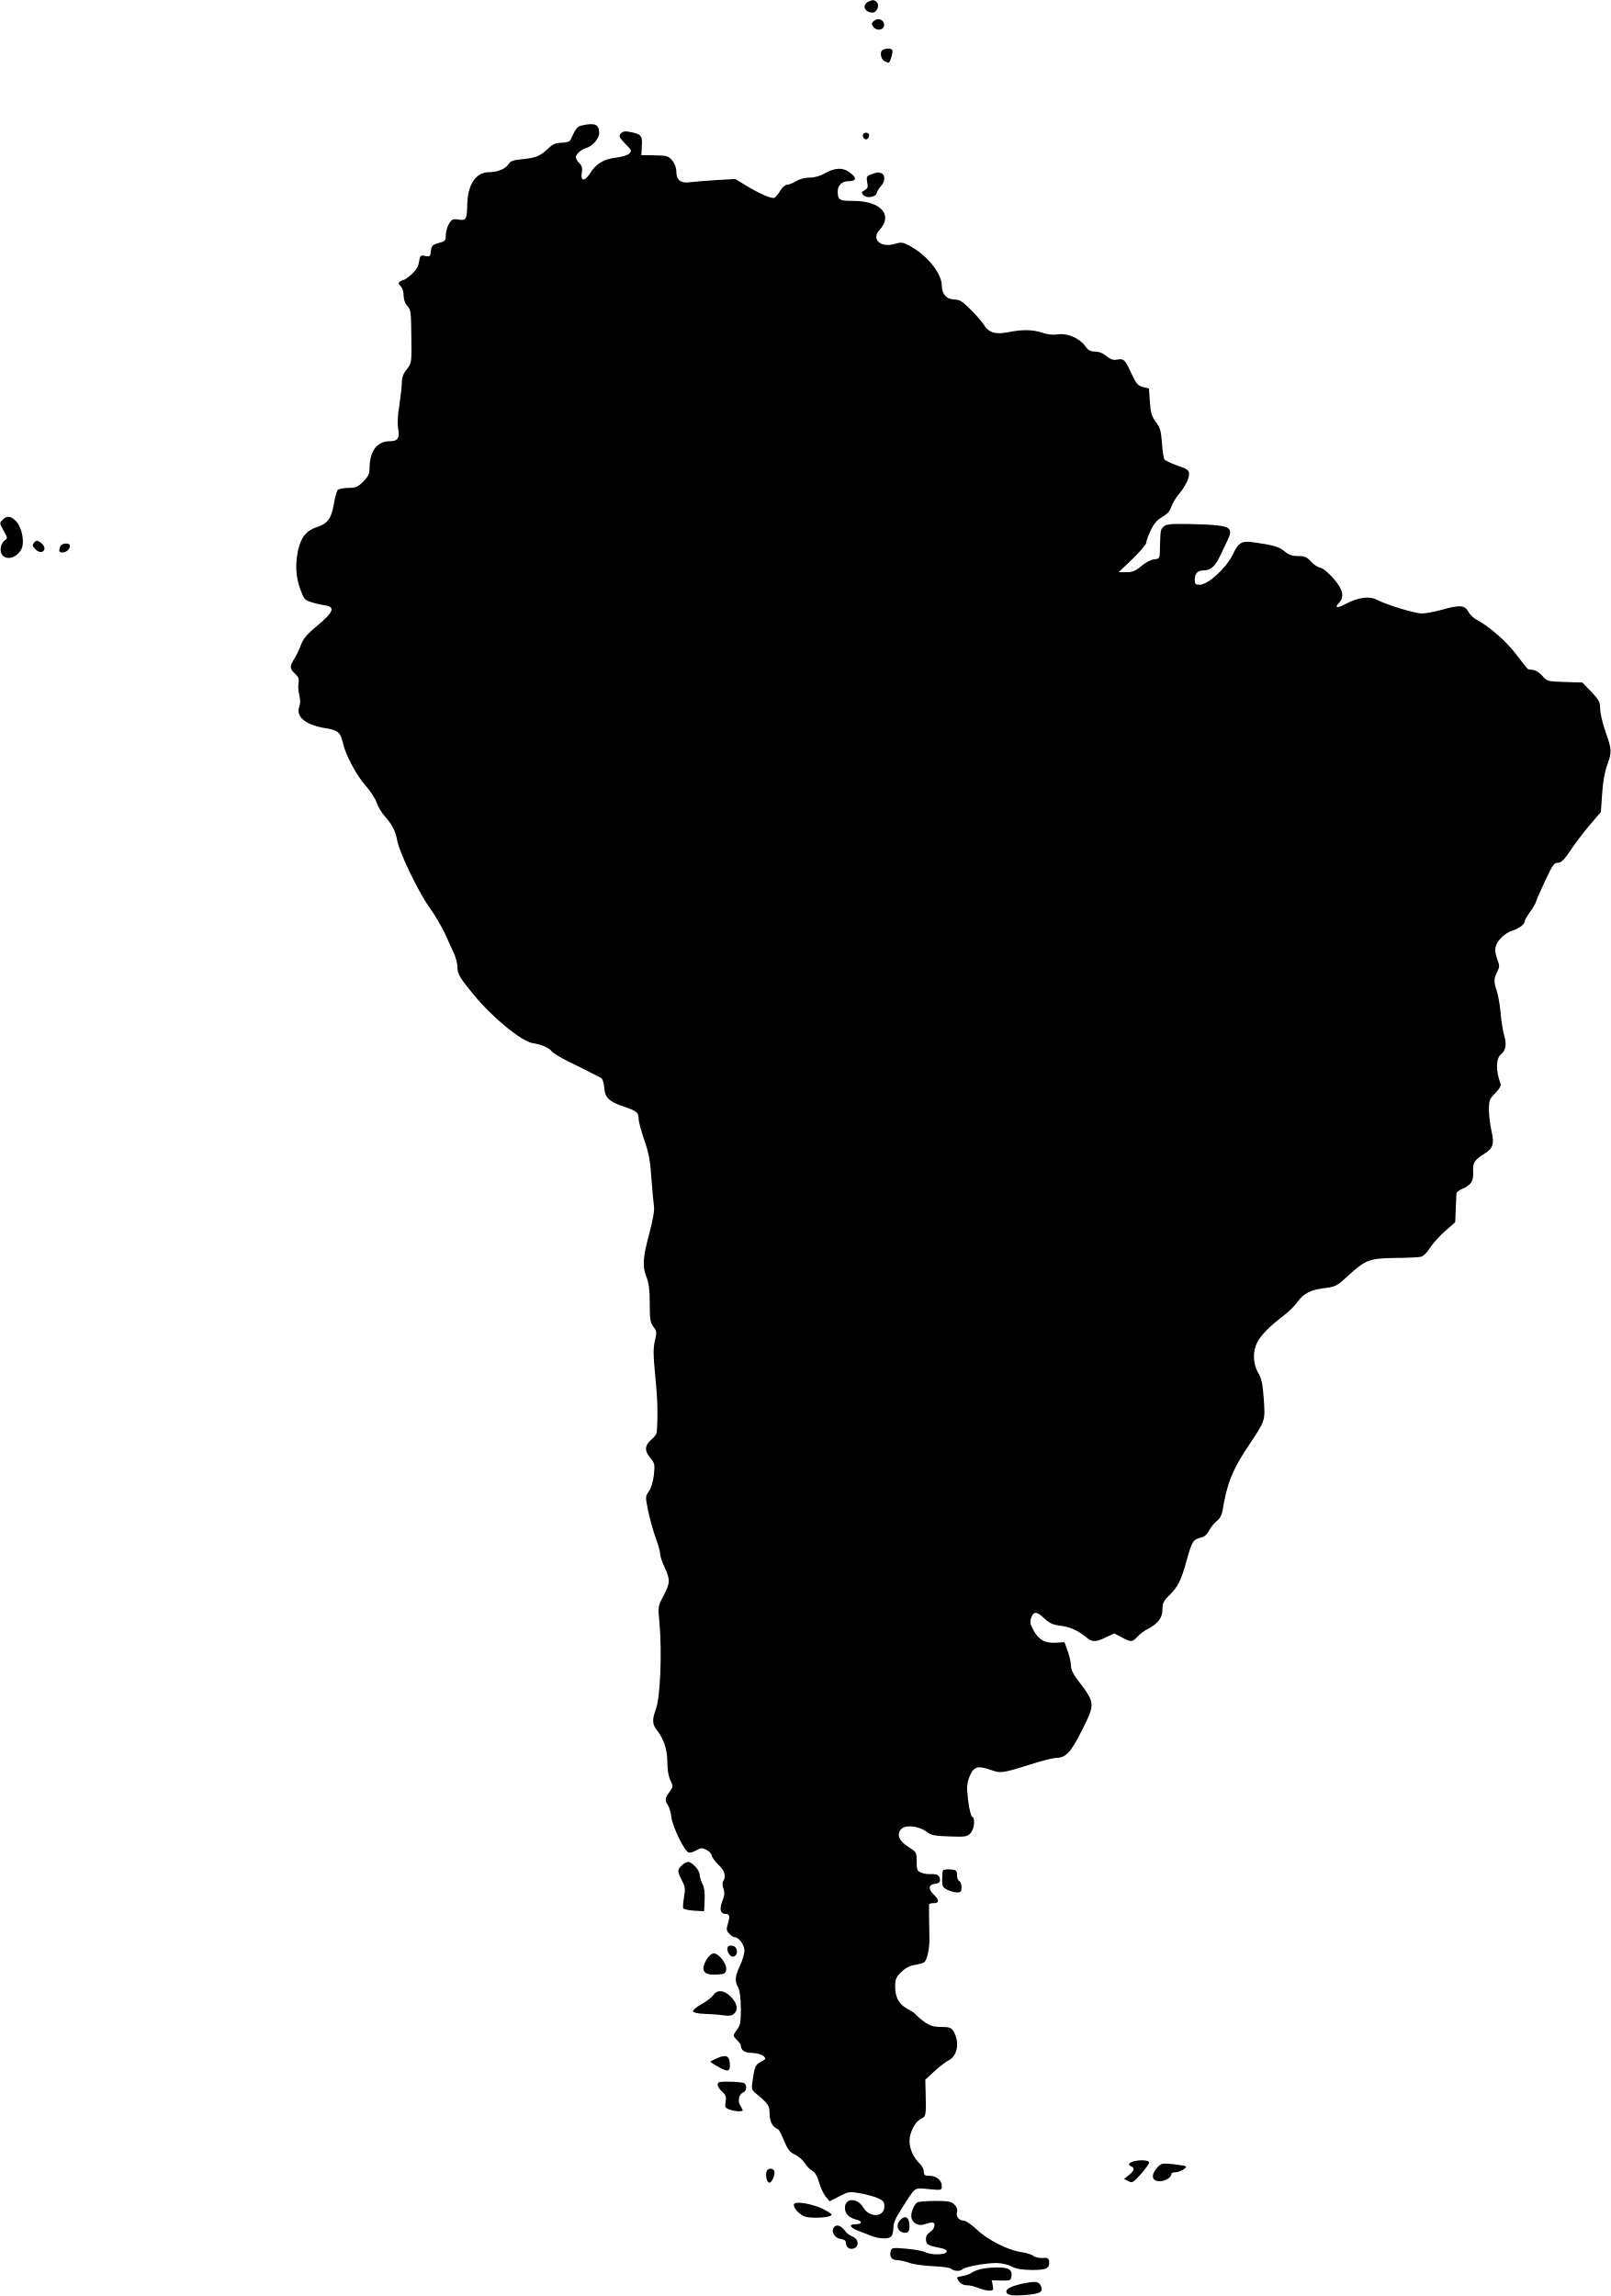
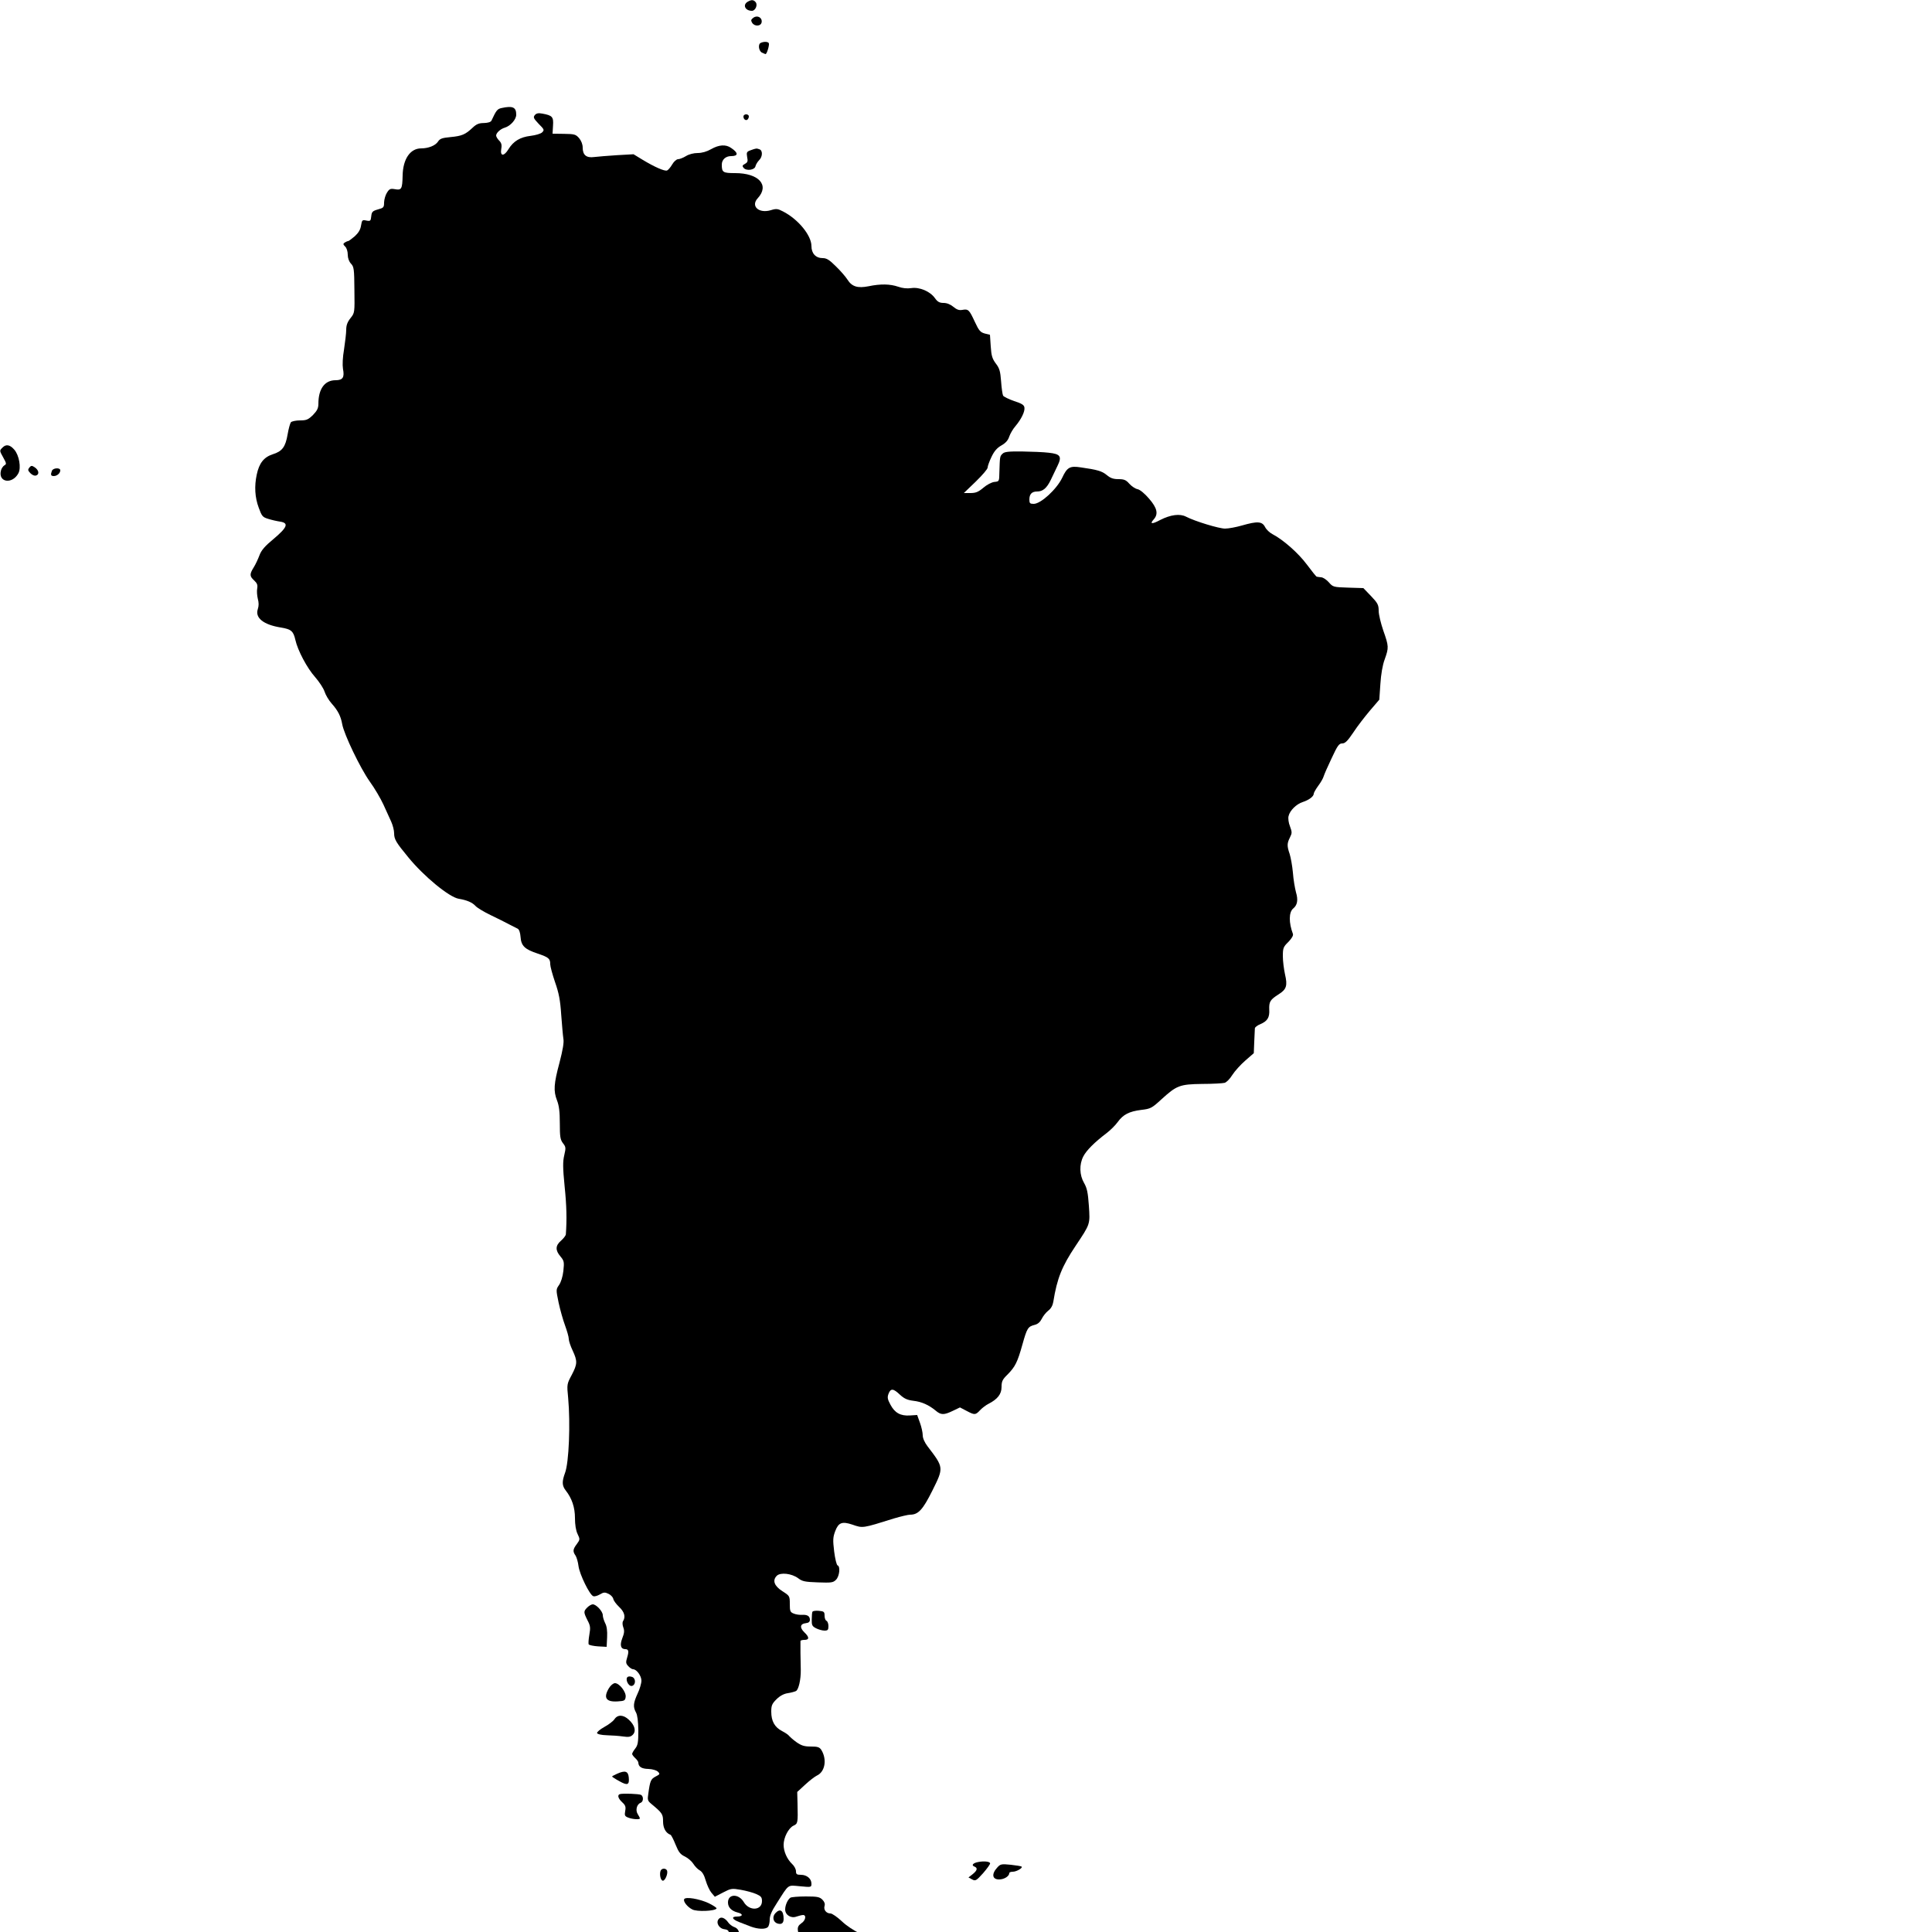
- <svg xmlns="http://www.w3.org/2000/svg" version="1.0" width="898pt" height="1280pt" viewBox="0 0 898 1280" preserveAspectRatio="xMidYMid meet">
+ <svg xmlns="http://www.w3.org/2000/svg" version="1.0" width="500px" height="500px" viewBox="0 0 1250 1250">
  <g transform="translate(0,1280) scale(0.1,-0.1)" fill="#000000" stroke="none">
    <path d="M4838 12789 c-35 -20 -17 -59 27 -59 22 0 39 38 24 56 -13 16 -27 17 -51 3z" />
    <path d="M4874 12685 c-15 -11 -17 -17 -8 -32 16 -26 58 -24 62 4 4 30 -29 47 -54 28z" />
    <path d="M4923 12523 c-20 -7 -15 -51 6 -63 11 -5 22 -10 24 -10 9 0 27 62 21 71 -6 10 -31 11 -51 2z" />
    <path d="M3245 12101 c-27 -6 -34 -14 -65 -81 -5 -10 -22 -15 -49 -16 -32 0 -49 -7 -74 -31 -46 -43 -68 -53 -143 -60 -53 -5 -68 -10 -80 -29 -17 -26 -62 -44 -109 -44 -71 0 -118 -69 -120 -176 -2 -87 -7 -96 -50 -88 -29 5 -36 2 -51 -22 -10 -15 -18 -43 -19 -63 0 -33 -3 -36 -40 -46 -35 -10 -40 -16 -43 -44 -3 -31 -6 -33 -32 -28 -26 6 -28 3 -34 -32 -4 -27 -17 -48 -41 -70 -20 -17 -39 -31 -43 -31 -4 0 -13 -4 -21 -9 -12 -8 -12 -12 2 -26 10 -9 17 -32 17 -53 0 -22 8 -44 21 -58 19 -20 21 -35 22 -170 2 -147 2 -148 -25 -182 -20 -25 -28 -46 -28 -76 0 -22 -7 -79 -14 -126 -9 -52 -11 -101 -7 -126 11 -56 -1 -74 -48 -74 -70 0 -111 -56 -111 -152 0 -29 -8 -45 -35 -73 -31 -30 -42 -35 -84 -35 -27 0 -53 -6 -59 -12 -5 -7 -15 -42 -21 -78 -14 -82 -35 -110 -96 -129 -58 -19 -88 -57 -104 -132 -16 -75 -12 -147 13 -214 20 -55 25 -61 61 -72 22 -7 57 -15 78 -18 57 -9 46 -37 -43 -112 -56 -46 -79 -73 -91 -105 -9 -24 -25 -59 -37 -78 -28 -45 -28 -58 3 -86 19 -18 23 -29 19 -52 -3 -16 -1 -45 4 -66 7 -25 7 -46 0 -67 -19 -56 36 -101 149 -119 67 -11 81 -23 94 -80 15 -68 76 -183 128 -241 26 -30 54 -72 61 -94 7 -22 28 -57 46 -77 41 -46 59 -82 68 -133 12 -67 117 -285 178 -371 32 -44 71 -111 89 -150 17 -38 39 -87 50 -110 10 -22 19 -56 19 -75 0 -39 12 -59 91 -155 103 -126 266 -259 327 -269 54 -9 88 -24 109 -47 10 -11 54 -38 98 -59 44 -21 98 -48 120 -60 22 -11 47 -24 55 -28 9 -5 16 -26 18 -53 4 -58 27 -80 112 -108 70 -24 80 -32 80 -69 0 -13 14 -65 31 -115 25 -71 34 -118 40 -211 5 -66 11 -136 14 -155 5 -24 -4 -74 -25 -155 -37 -138 -40 -183 -16 -245 13 -33 18 -73 18 -147 0 -88 3 -106 20 -129 19 -24 20 -30 9 -77 -10 -42 -10 -80 2 -202 13 -124 15 -216 8 -312 -1 -7 -14 -25 -31 -40 -37 -32 -38 -62 -4 -102 24 -29 25 -36 19 -94 -4 -37 -16 -74 -28 -91 -20 -29 -20 -30 -3 -113 10 -47 29 -114 42 -149 13 -36 24 -74 24 -87 0 -12 11 -46 25 -75 32 -69 31 -87 -6 -158 -31 -58 -32 -60 -23 -149 15 -166 5 -417 -20 -484 -21 -57 -20 -83 4 -114 40 -51 60 -109 60 -179 0 -42 6 -81 17 -103 16 -34 16 -36 -5 -65 -26 -34 -27 -48 -8 -75 7 -11 16 -42 19 -68 7 -53 72 -186 95 -194 8 -4 27 2 43 11 25 15 33 15 56 4 15 -7 29 -22 31 -33 2 -11 19 -34 38 -52 34 -32 43 -64 25 -92 -5 -7 -4 -25 2 -41 8 -21 6 -37 -7 -70 -17 -44 -10 -70 20 -70 21 0 24 -14 12 -53 -10 -32 -9 -40 7 -57 10 -11 24 -20 31 -20 23 0 54 -43 54 -74 0 -17 -11 -55 -25 -84 -28 -61 -30 -86 -10 -122 9 -16 14 -56 15 -116 0 -77 -3 -95 -20 -117 -11 -14 -20 -29 -20 -35 0 -5 9 -17 20 -27 11 -10 20 -23 20 -29 1 -27 21 -40 65 -41 27 -1 53 -9 62 -18 14 -14 13 -17 -15 -31 -31 -16 -36 -28 -47 -108 -7 -44 -5 -49 20 -70 70 -58 75 -66 75 -113 0 -43 18 -75 48 -86 5 -2 20 -31 33 -64 20 -49 31 -63 61 -77 20 -10 44 -31 54 -47 10 -16 28 -35 41 -42 16 -9 29 -30 39 -66 9 -30 25 -65 37 -79 l22 -26 54 28 c50 26 56 27 114 17 34 -6 79 -18 99 -27 32 -14 38 -21 38 -46 0 -62 -83 -66 -118 -6 -33 55 -102 54 -102 -3 0 -32 23 -55 63 -65 37 -9 34 -26 -4 -26 -40 0 -33 -18 14 -36 20 -8 54 -21 75 -29 46 -17 94 -19 110 -3 7 7 12 28 12 48 0 26 13 56 45 105 82 129 68 118 151 111 73 -7 74 -7 74 17 0 32 -30 57 -68 57 -27 0 -32 4 -32 23 0 13 -11 34 -24 46 -34 32 -56 82 -56 125 0 48 32 109 64 124 28 13 29 17 26 142 l-2 76 51 47 c28 26 62 52 76 59 53 24 67 104 29 166 -12 18 -23 22 -68 22 -43 0 -61 6 -94 29 -22 16 -43 35 -47 40 -3 6 -24 20 -45 31 -48 25 -70 64 -70 126 0 39 5 51 33 79 22 22 47 36 73 40 21 3 46 10 54 14 17 9 32 75 31 136 0 22 -1 72 -2 110 0 39 0 73 0 78 1 4 12 7 26 7 32 0 32 18 -1 49 -31 30 -28 55 9 59 19 2 27 9 27 22 0 24 -17 34 -51 32 -15 -1 -39 2 -53 8 -23 9 -26 15 -26 62 0 52 -1 53 -48 83 -53 34 -66 70 -36 100 24 23 96 15 138 -16 27 -21 45 -24 128 -27 87 -3 98 -2 117 17 23 23 29 87 10 93 -6 2 -16 42 -22 90 -9 75 -8 92 7 132 21 55 44 64 110 42 70 -24 63 -25 271 40 44 13 91 24 103 24 53 0 82 31 144 155 75 151 75 149 -32 289 -18 24 -30 51 -30 70 0 17 -8 54 -18 81 l-18 50 -47 -3 c-61 -4 -98 17 -126 70 -19 35 -21 48 -12 71 14 36 31 34 74 -7 27 -25 47 -34 86 -39 54 -6 100 -27 144 -63 35 -30 54 -30 112 -2 l46 22 42 -22 c53 -28 58 -28 88 4 13 14 38 33 54 41 59 30 85 63 85 109 0 37 6 49 39 81 49 50 64 79 96 194 30 107 36 116 79 127 21 5 36 19 46 39 8 17 27 41 42 53 18 13 29 34 33 58 24 150 55 228 144 361 96 144 94 138 86 260 -6 85 -12 114 -31 147 -30 51 -32 120 -5 172 20 39 72 91 151 151 25 19 57 51 72 72 35 48 73 68 152 78 60 7 68 11 130 68 99 90 118 98 264 100 68 0 133 4 145 7 12 3 35 26 50 51 16 25 54 67 84 93 l55 48 3 75 c2 41 4 80 4 86 1 7 16 19 34 26 47 20 62 43 59 95 -2 51 6 64 61 99 51 32 58 56 41 129 -7 32 -14 85 -14 117 0 53 3 61 36 93 22 23 33 42 29 52 -27 72 -27 140 2 164 27 22 33 55 18 105 -7 26 -17 84 -20 128 -4 44 -14 98 -21 120 -18 52 -17 69 2 107 14 28 14 34 0 72 -9 22 -13 52 -9 66 8 36 51 78 92 91 40 13 71 36 71 54 0 6 13 29 29 51 16 21 32 49 35 61 4 13 27 66 52 118 38 82 48 95 68 95 19 0 35 16 72 71 26 40 75 103 108 142 l60 70 7 101 c4 63 14 123 28 160 27 76 27 84 -9 186 -16 47 -30 104 -30 128 0 38 -6 50 -49 95 l-50 52 -98 3 c-95 3 -99 4 -125 34 -15 17 -37 32 -50 33 -13 1 -26 3 -29 4 -3 0 -32 36 -64 79 -56 75 -153 160 -222 196 -18 9 -40 30 -48 46 -19 37 -49 39 -150 10 -38 -11 -87 -20 -109 -20 -39 0 -194 47 -252 77 -40 21 -100 13 -167 -21 -54 -29 -70 -27 -43 3 32 35 23 74 -29 134 -28 33 -59 59 -75 62 -15 3 -39 19 -54 36 -21 24 -34 29 -70 29 -34 0 -52 7 -76 27 -30 25 -61 34 -167 49 -71 11 -89 1 -121 -68 -36 -74 -138 -168 -184 -168 -24 0 -28 4 -28 28 0 35 16 52 50 52 37 0 62 21 88 74 12 25 32 67 44 92 30 61 19 77 -58 85 -32 4 -109 7 -171 8 -89 1 -115 -2 -127 -15 -17 -16 -17 -19 -20 -119 -1 -60 -1 -60 -32 -63 -18 -2 -49 -18 -72 -38 -32 -27 -49 -34 -83 -34 l-43 0 77 74 c42 41 77 81 77 91 0 9 11 40 25 69 18 38 36 58 64 74 28 16 43 33 51 58 7 20 25 50 40 67 37 44 62 94 58 120 -2 17 -17 26 -66 42 -35 12 -67 28 -72 35 -4 8 -10 50 -13 93 -5 65 -10 84 -34 115 -23 31 -29 50 -33 111 l-5 75 -33 8 c-29 8 -38 18 -65 76 -36 78 -42 84 -81 77 -21 -4 -36 2 -58 20 -19 16 -42 25 -63 25 -26 0 -39 7 -56 31 -31 44 -100 73 -153 65 -27 -4 -57 -1 -85 9 -52 18 -115 19 -191 3 -71 -14 -108 -3 -137 43 -12 19 -46 58 -75 86 -42 42 -60 53 -85 53 -45 0 -73 30 -73 78 0 69 -86 174 -184 224 -34 18 -44 19 -79 8 -78 -23 -132 27 -84 78 77 84 7 162 -147 162 -79 0 -86 5 -86 55 0 32 25 55 60 55 48 0 48 21 0 53 -34 24 -78 21 -129 -8 -28 -16 -59 -25 -87 -25 -26 0 -57 -8 -76 -20 -18 -11 -41 -20 -51 -20 -10 0 -27 -15 -38 -34 -11 -19 -26 -36 -33 -39 -16 -6 -80 22 -158 69 l-59 36 -107 -6 c-59 -4 -125 -9 -148 -12 -50 -7 -74 13 -74 61 0 21 -9 44 -23 61 -22 25 -30 27 -98 28 l-74 1 3 52 c4 57 -4 66 -69 78 -26 5 -39 2 -49 -10 -11 -14 -8 -21 25 -56 36 -36 38 -40 23 -55 -8 -9 -42 -19 -75 -23 -67 -8 -111 -34 -143 -86 -29 -48 -55 -47 -47 1 5 27 1 40 -14 55 -10 10 -19 25 -19 32 0 17 28 43 56 51 37 11 74 53 74 84 0 48 -22 59 -95 43z" />
    <path d="M4810 12046 c0 -21 21 -31 30 -15 5 7 6 17 4 21 -9 14 -34 9 -34 -6z" />
    <path d="M4857 11828 c-26 -9 -28 -14 -23 -44 6 -27 3 -35 -14 -44 -17 -9 -19 -14 -9 -26 18 -22 73 -14 77 11 3 11 13 28 23 38 23 22 25 63 3 71 -19 7 -22 7 -57 -6z" />
    <path d="M16 9904 c-20 -20 -20 -19 6 -66 20 -36 21 -41 6 -49 -8 -5 -19 -20 -22 -34 -19 -77 74 -90 113 -17 19 35 5 116 -26 152 -28 33 -54 38 -77 14z" />
    <path d="M190 9775 c-11 -14 -10 -19 7 -37 13 -13 28 -18 38 -14 21 8 16 35 -11 53 -18 12 -23 11 -34 -2z" />
    <path d="M336 9754 c-10 -26 -7 -34 12 -34 21 0 42 18 42 37 0 19 -47 16 -54 -3z" />
    <path d="M3800 2400 c-25 -25 -25 -31 1 -83 19 -36 20 -48 12 -94 -5 -29 -7 -57 -4 -62 3 -5 31 -11 61 -13 l55 -3 3 62 c2 42 -2 72 -13 92 -8 17 -15 39 -15 51 0 24 -42 70 -65 70 -8 0 -24 -9 -35 -20z" />
    <path d="M5257 2373 c-3 -4 -5 -27 -5 -51 -1 -37 3 -44 28 -57 16 -8 40 -15 55 -15 21 0 25 5 25 29 0 16 -6 31 -12 34 -7 2 -13 17 -13 33 0 26 -4 29 -37 32 -20 2 -38 -1 -41 -5z" />
    <path d="M4062 1951 c-20 -12 3 -63 26 -59 24 5 28 44 5 57 -11 5 -25 6 -31 2z" />
    <path d="M3940 1878 c-38 -63 -19 -91 57 -86 43 3 48 5 51 29 4 32 -41 89 -69 89 -11 0 -28 -14 -39 -32z" />
    <path d="M3975 1676 c-8 -12 -38 -35 -66 -50 -27 -15 -48 -33 -46 -39 2 -7 28 -13 63 -14 32 -1 80 -4 105 -8 36 -5 49 -3 63 11 23 23 14 61 -25 97 -36 34 -73 35 -94 3z" />
    <path d="M3993 1324 c-18 -8 -33 -16 -33 -18 0 -2 21 -16 47 -30 53 -30 66 -25 61 25 -4 40 -24 46 -75 23z" />
    <path d="M4010 1192 c-17 -6 -11 -28 16 -53 21 -19 24 -30 19 -56 -5 -29 -3 -34 20 -43 28 -11 75 -14 75 -5 0 3 -6 16 -14 28 -16 25 -6 64 19 73 18 7 20 40 3 51 -13 7 -118 11 -138 5z" />
    <path d="M6330 753 c-34 -6 -47 -21 -27 -29 24 -9 21 -25 -10 -50 l-27 -21 24 -13 c21 -11 26 -9 71 41 26 30 47 59 45 64 -3 11 -39 15 -76 8z" />
    <path d="M6453 718 c-39 -42 -34 -78 11 -78 33 0 66 21 66 41 0 5 10 9 23 9 24 0 66 25 57 33 -3 3 -34 8 -70 12 -60 6 -67 5 -87 -17z" />
    <path d="M4274 696 c-8 -22 -1 -59 13 -64 15 -4 36 45 29 65 -7 17 -35 17 -42 -1z" />
    <path d="M5114 522 c-17 -11 -34 -48 -34 -76 0 -36 38 -60 74 -46 15 5 34 10 42 10 23 0 16 -37 -12 -54 -18 -13 -24 -24 -22 -44 3 -27 9 -30 91 -47 16 -3 27 -11 24 -18 -6 -18 -82 -20 -119 -3 -18 8 -68 17 -110 20 -69 6 -77 5 -82 -12 -10 -31 4 -52 34 -52 15 0 47 -7 71 -16 24 -8 84 -16 132 -18 50 -2 93 -8 99 -14 14 -14 50 -16 64 -3 13 14 130 35 189 35 30 -1 64 -8 85 -20 26 -13 56 -18 113 -19 82 0 100 9 95 50 -3 16 -9 19 -37 17 -19 -1 -41 4 -50 11 -9 8 -38 17 -64 21 -73 9 -189 67 -250 125 -30 28 -63 51 -74 51 -27 0 -46 24 -38 49 4 13 -1 27 -14 40 -18 18 -33 21 -108 21 -49 0 -93 -4 -99 -8z" />
    <path d="M4427 513 c-9 -14 20 -51 52 -67 29 -16 147 -11 157 6 3 4 -21 20 -52 35 -61 28 -147 42 -157 26z" />
    <path d="M5016 421 c-21 -23 -14 -57 14 -66 27 -8 40 2 40 30 0 55 -23 70 -54 36z" />
    <path d="M4650 384 c-20 -23 2 -62 37 -66 18 -2 28 -9 28 -20 0 -26 20 -41 44 -33 32 10 28 53 -6 66 -15 5 -33 19 -40 29 -22 32 -49 42 -63 24z" />
    <path d="M5460 148 c-19 -5 -41 -15 -48 -21 -7 -5 -29 -13 -48 -16 -34 -6 -34 -7 -19 -28 10 -15 26 -23 44 -23 16 0 45 -7 64 -15 20 -8 48 -15 61 -15 23 0 25 3 20 29 l-6 29 53 -2 c49 -1 54 1 57 22 6 39 -14 52 -82 51 -33 0 -77 -5 -96 -11z" />
    <path d="M5705 70 c-61 -13 -95 -28 -95 -44 0 -22 29 -27 112 -20 81 7 97 18 78 55 -11 20 -30 22 -95 9z" />
  </g>
</svg>
